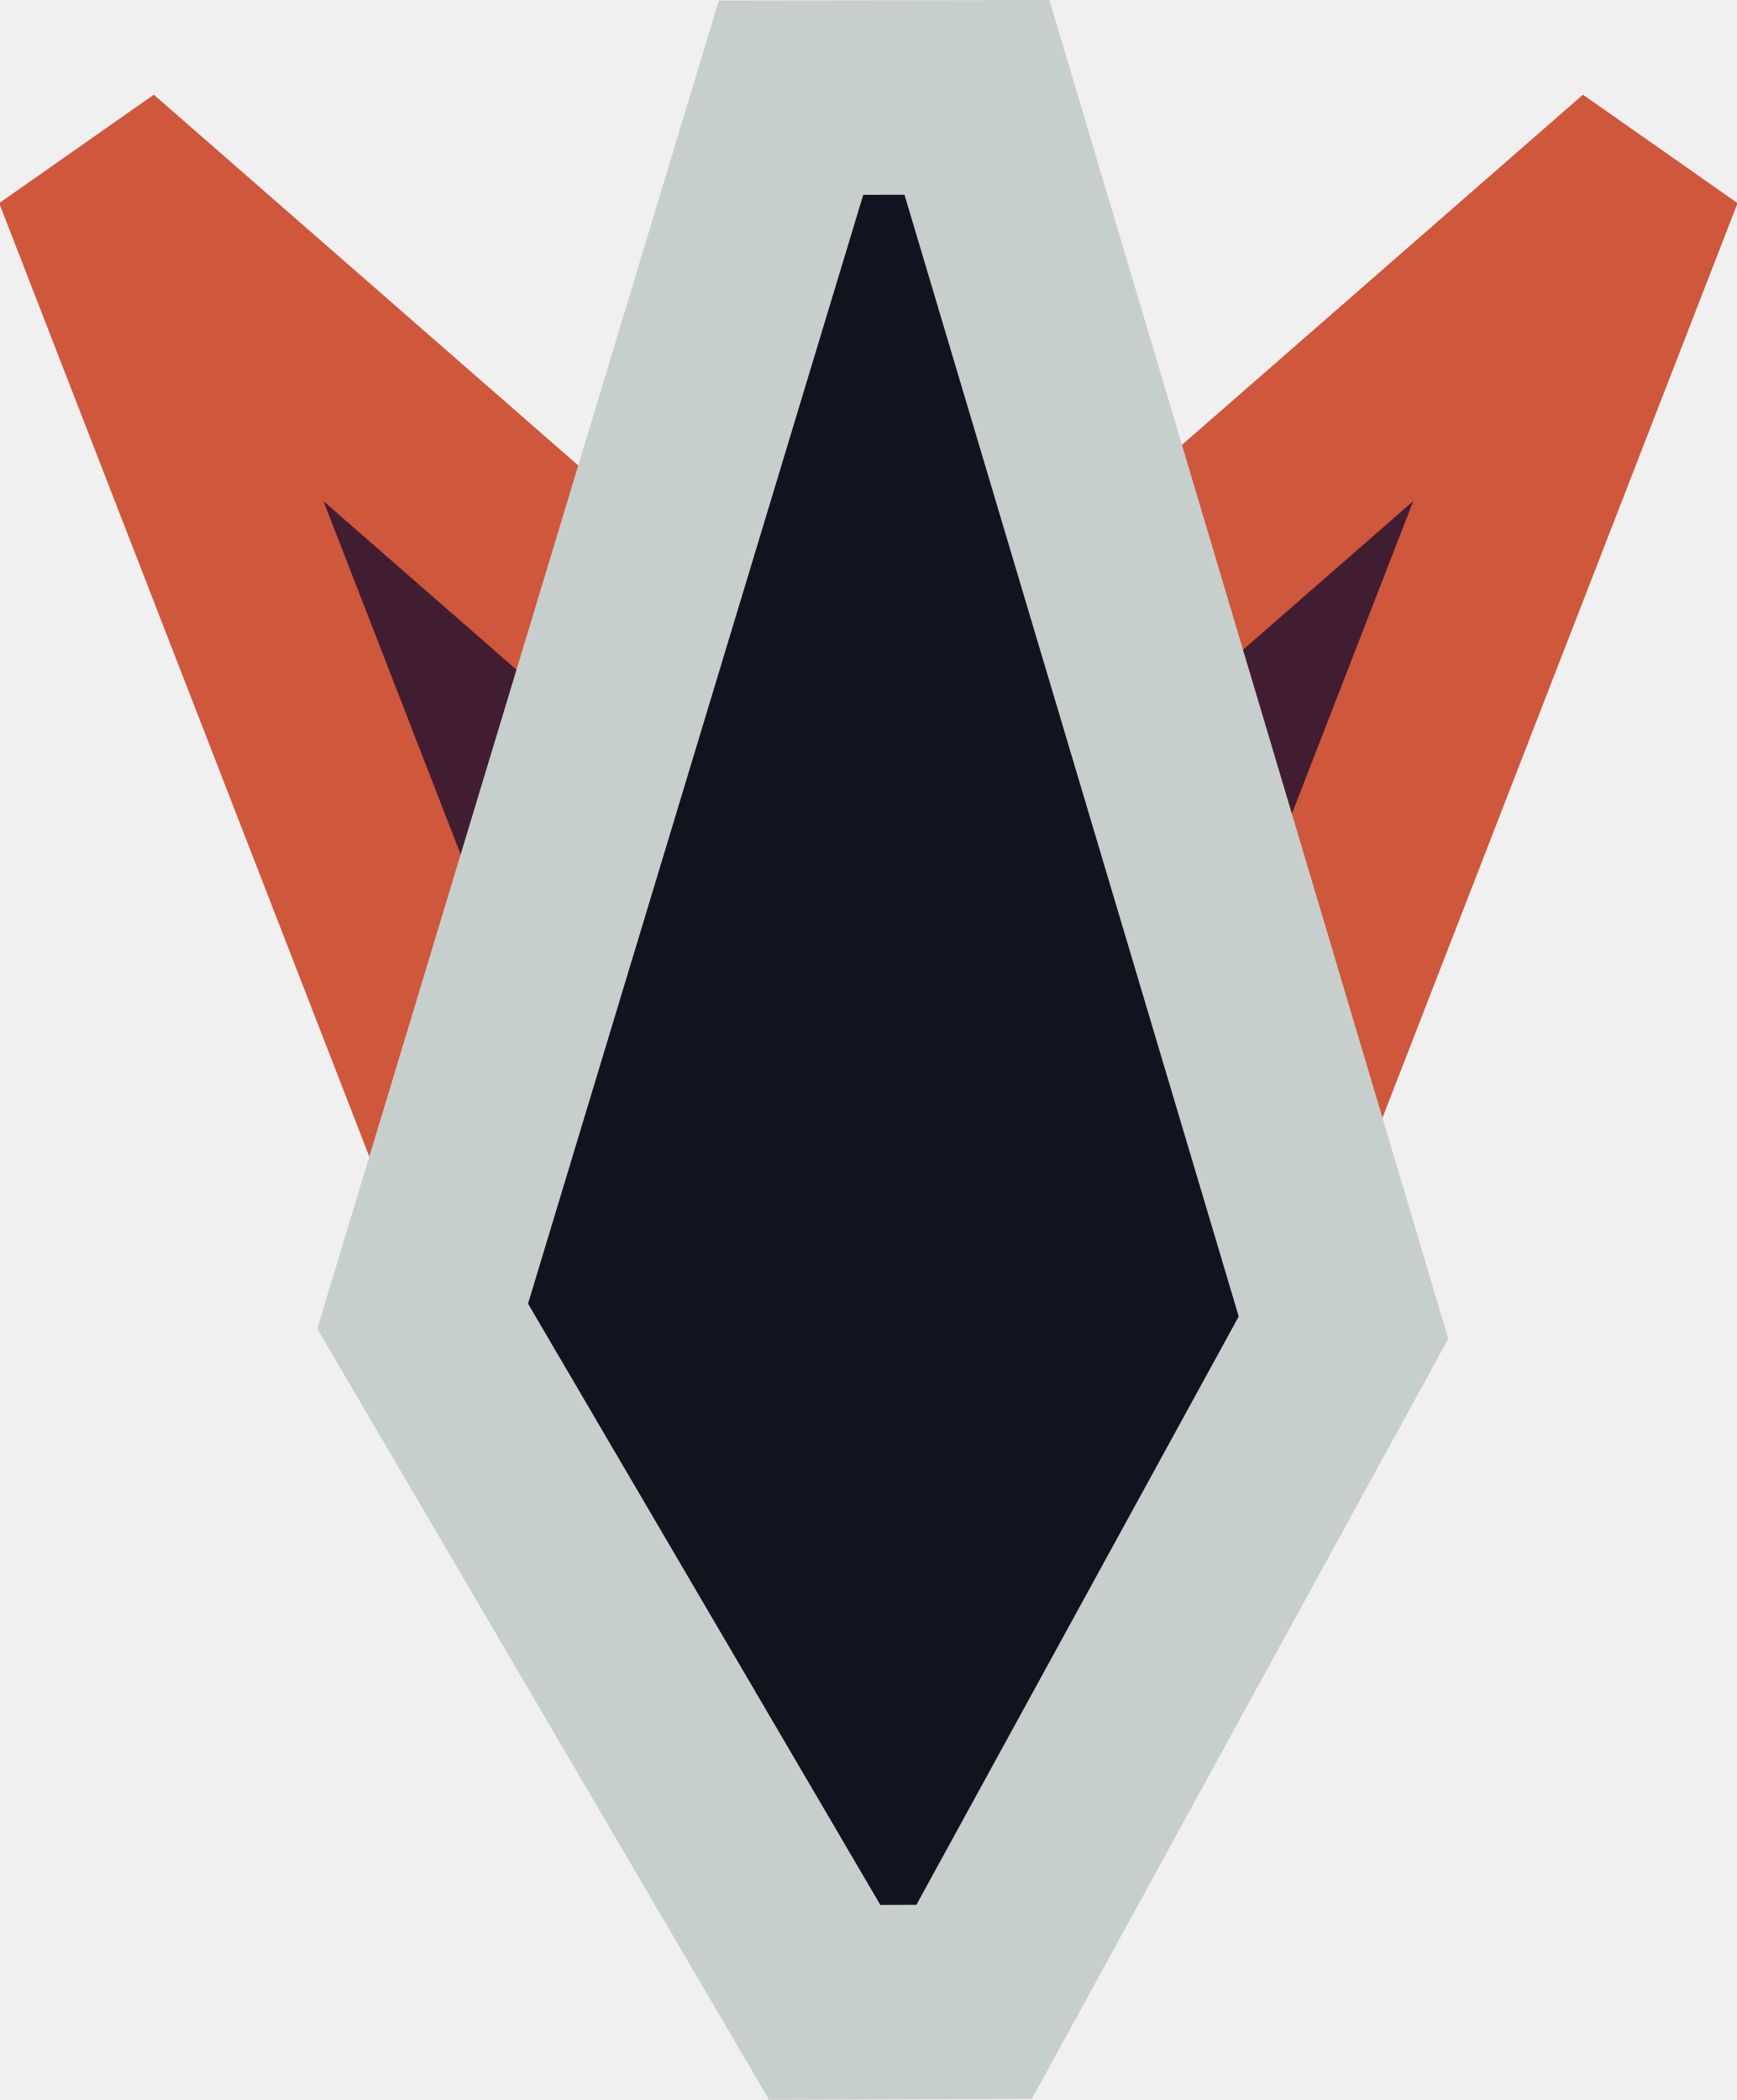
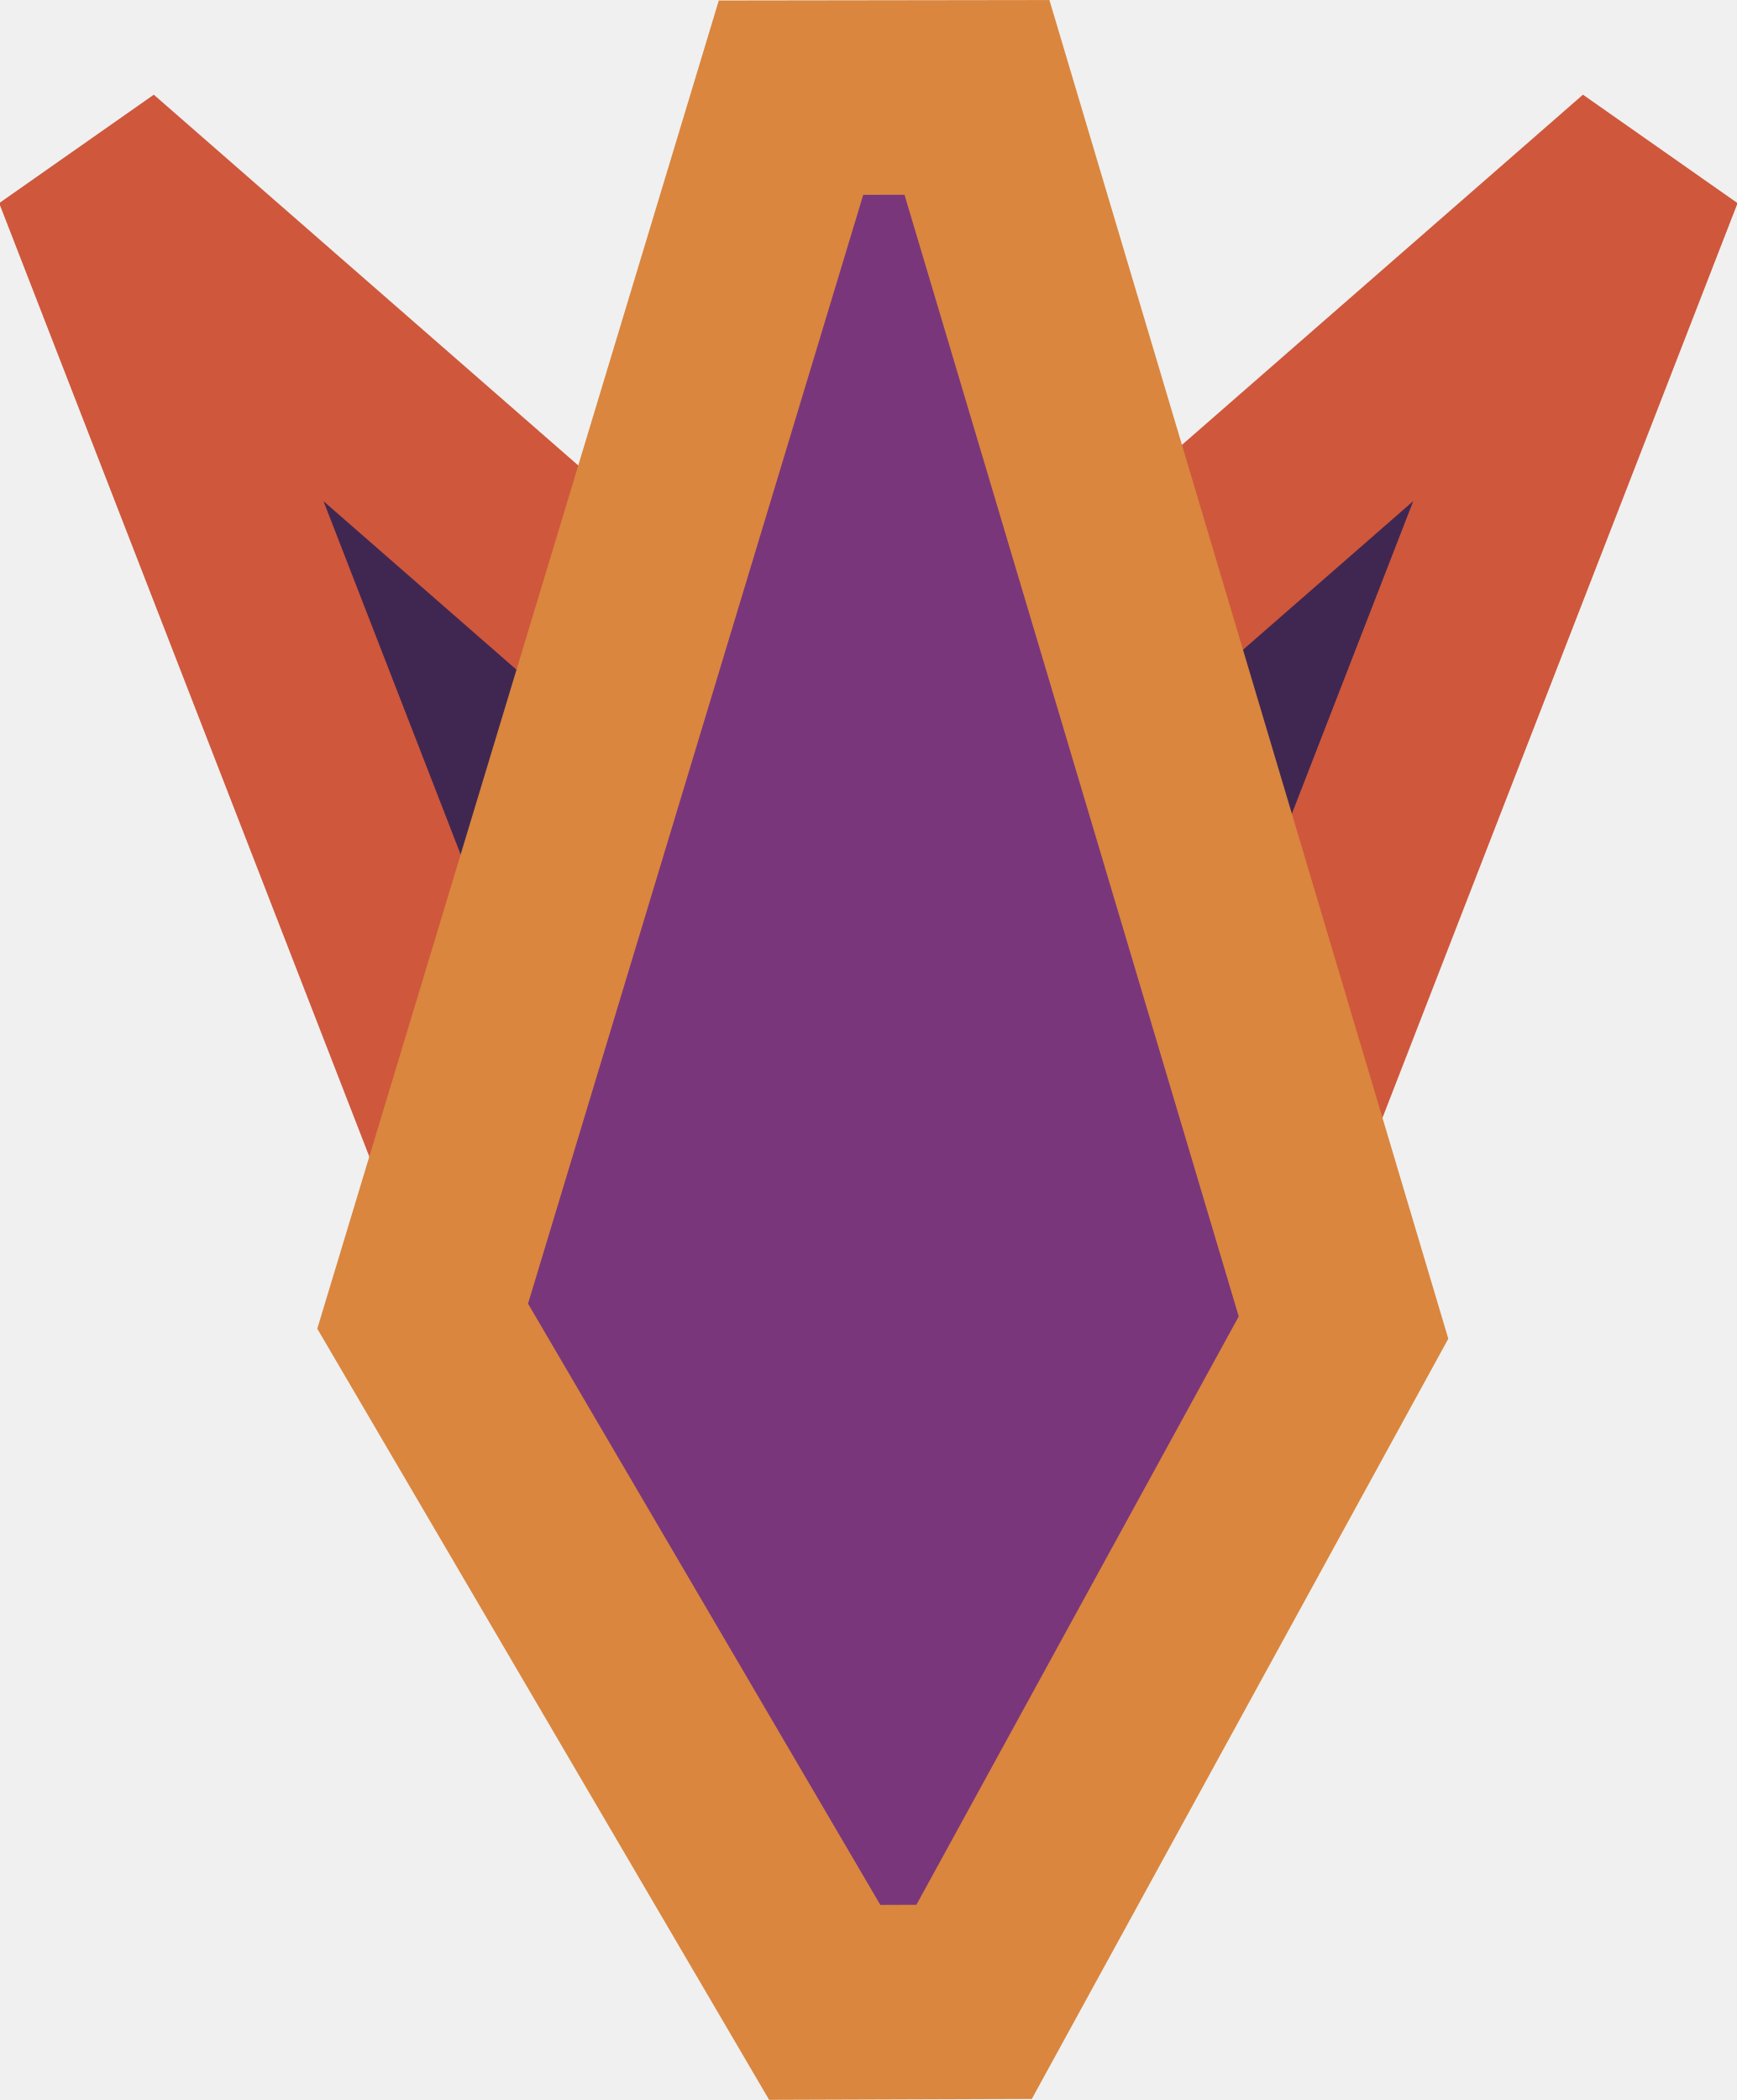
<svg xmlns="http://www.w3.org/2000/svg" width="53.576" height="64.78" viewBox="0 0 13.394 16.195" version="1.1" id="svg1">
  <defs id="defs1">
    </defs>
  <g id="layer1" transform="translate(1.68171,-1.850796)" style="display:inline">
-     <path style="display:inline;fill:#411d31;stroke:#cf573c;stroke-width:1.5;stroke-dasharray:none" d="M 1.981,10.796 -0.989,3.146 3.252,6.85 M 8.05,10.796 11.02,3.146 6.778,6.85" id="path4" />
-     <path style="fill:#10141f;stroke:#c7cfcc;stroke-width:1.5;stroke-dasharray:none" d="m 4.419,2.604 -2.841,9.397 3.101,5.292 1.152,-0.004 L 8.68,12.089 5.853,2.602 Z" id="path3" />
+     <path style="display:inline;fill:#402751;stroke:#cf573c;stroke-width:1.5;stroke-dasharray:none" d="M 1.981,10.796 -0.989,3.146 3.252,6.85 M 8.05,10.796 11.02,3.146 6.778,6.85" id="path4" />
+     <path style="fill:#7a367b;stroke:#da863e;stroke-width:1.5;stroke-dasharray:none" d="m 4.419,2.604 -2.841,9.397 3.101,5.292 1.152,-0.004 L 8.68,12.089 5.853,2.602 Z" id="path3" />
  </g>
  <g id="g8" transform="translate(1.68171,-1.850796)" style="display:none;fill:none">
    <path style="display:inline;fill:none;stroke:#ffffff;stroke-width:1.5;stroke-dasharray:none;stroke-opacity:1" d="M 1.981,10.796 -0.989,3.146 3.252,6.85 M 8.05,10.796 11.02,3.146 6.778,6.85" id="path7" />
    <path style="fill:none;stroke:#ffffff;stroke-width:1.5;stroke-dasharray:none;stroke-opacity:1" d="m 4.419,2.604 -2.841,9.397 3.101,5.292 1.152,-0.004 L 8.68,12.089 5.853,2.602 Z" id="path8" />
  </g>
</svg>
